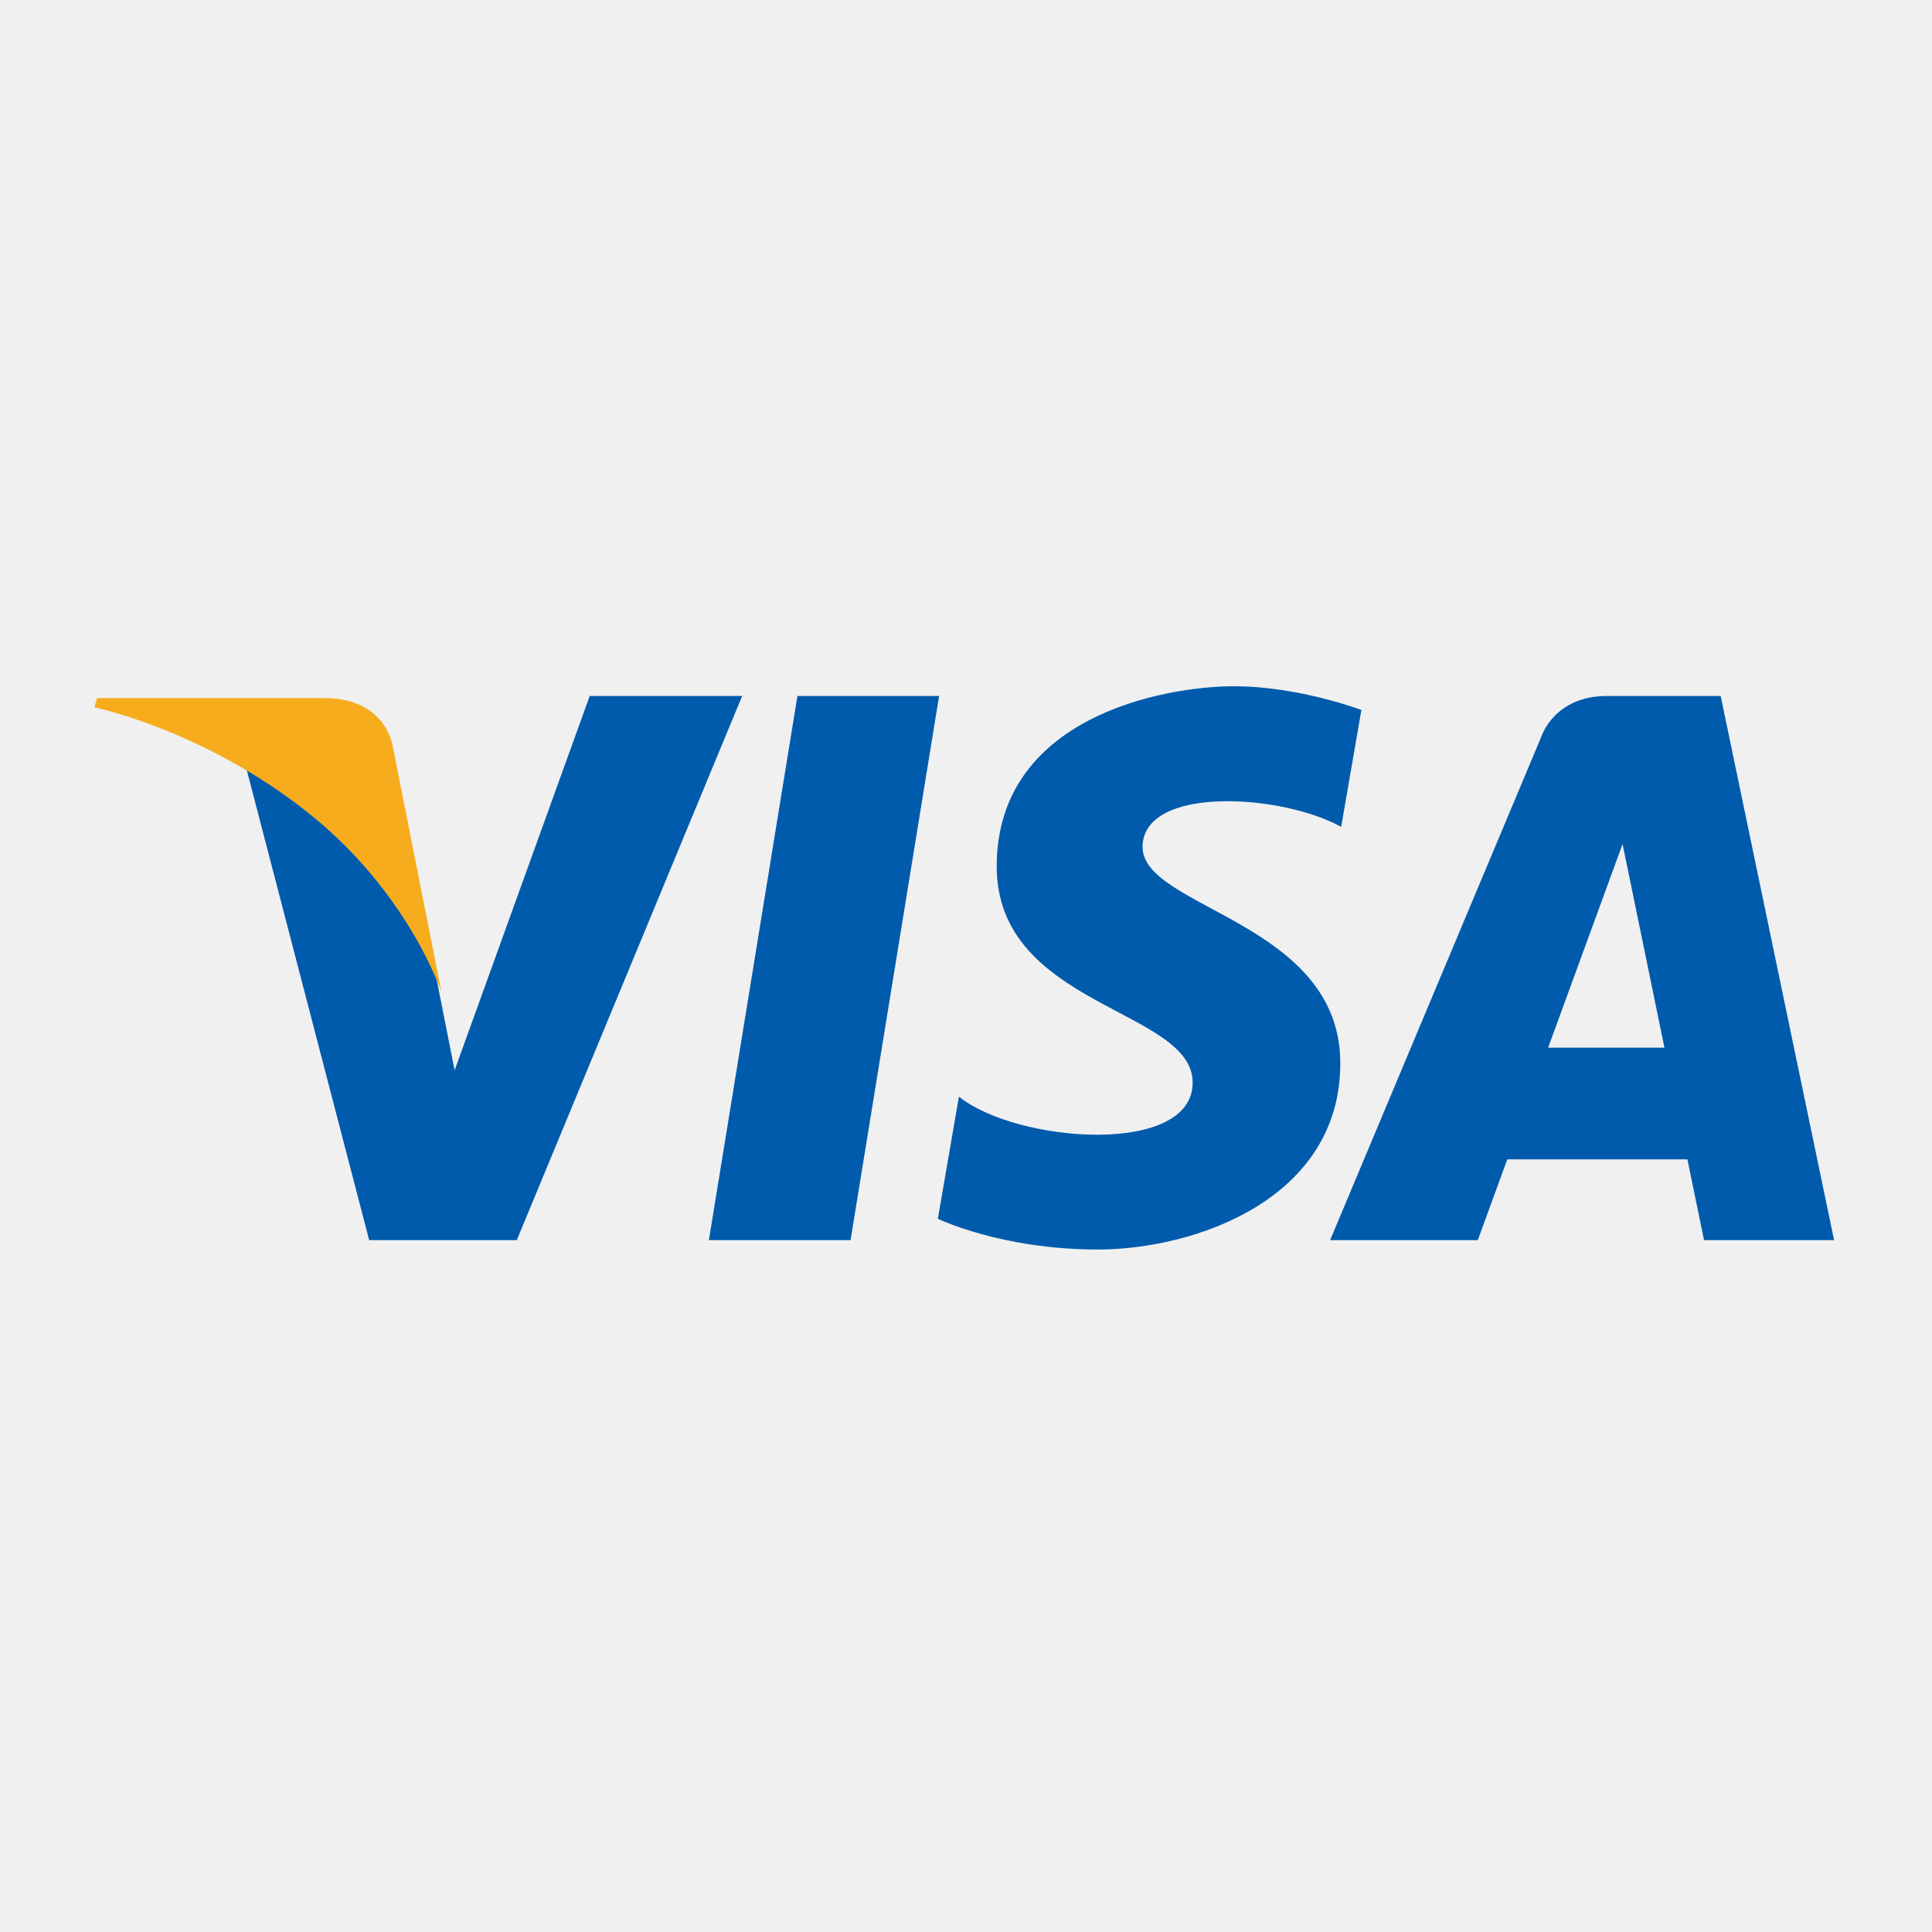
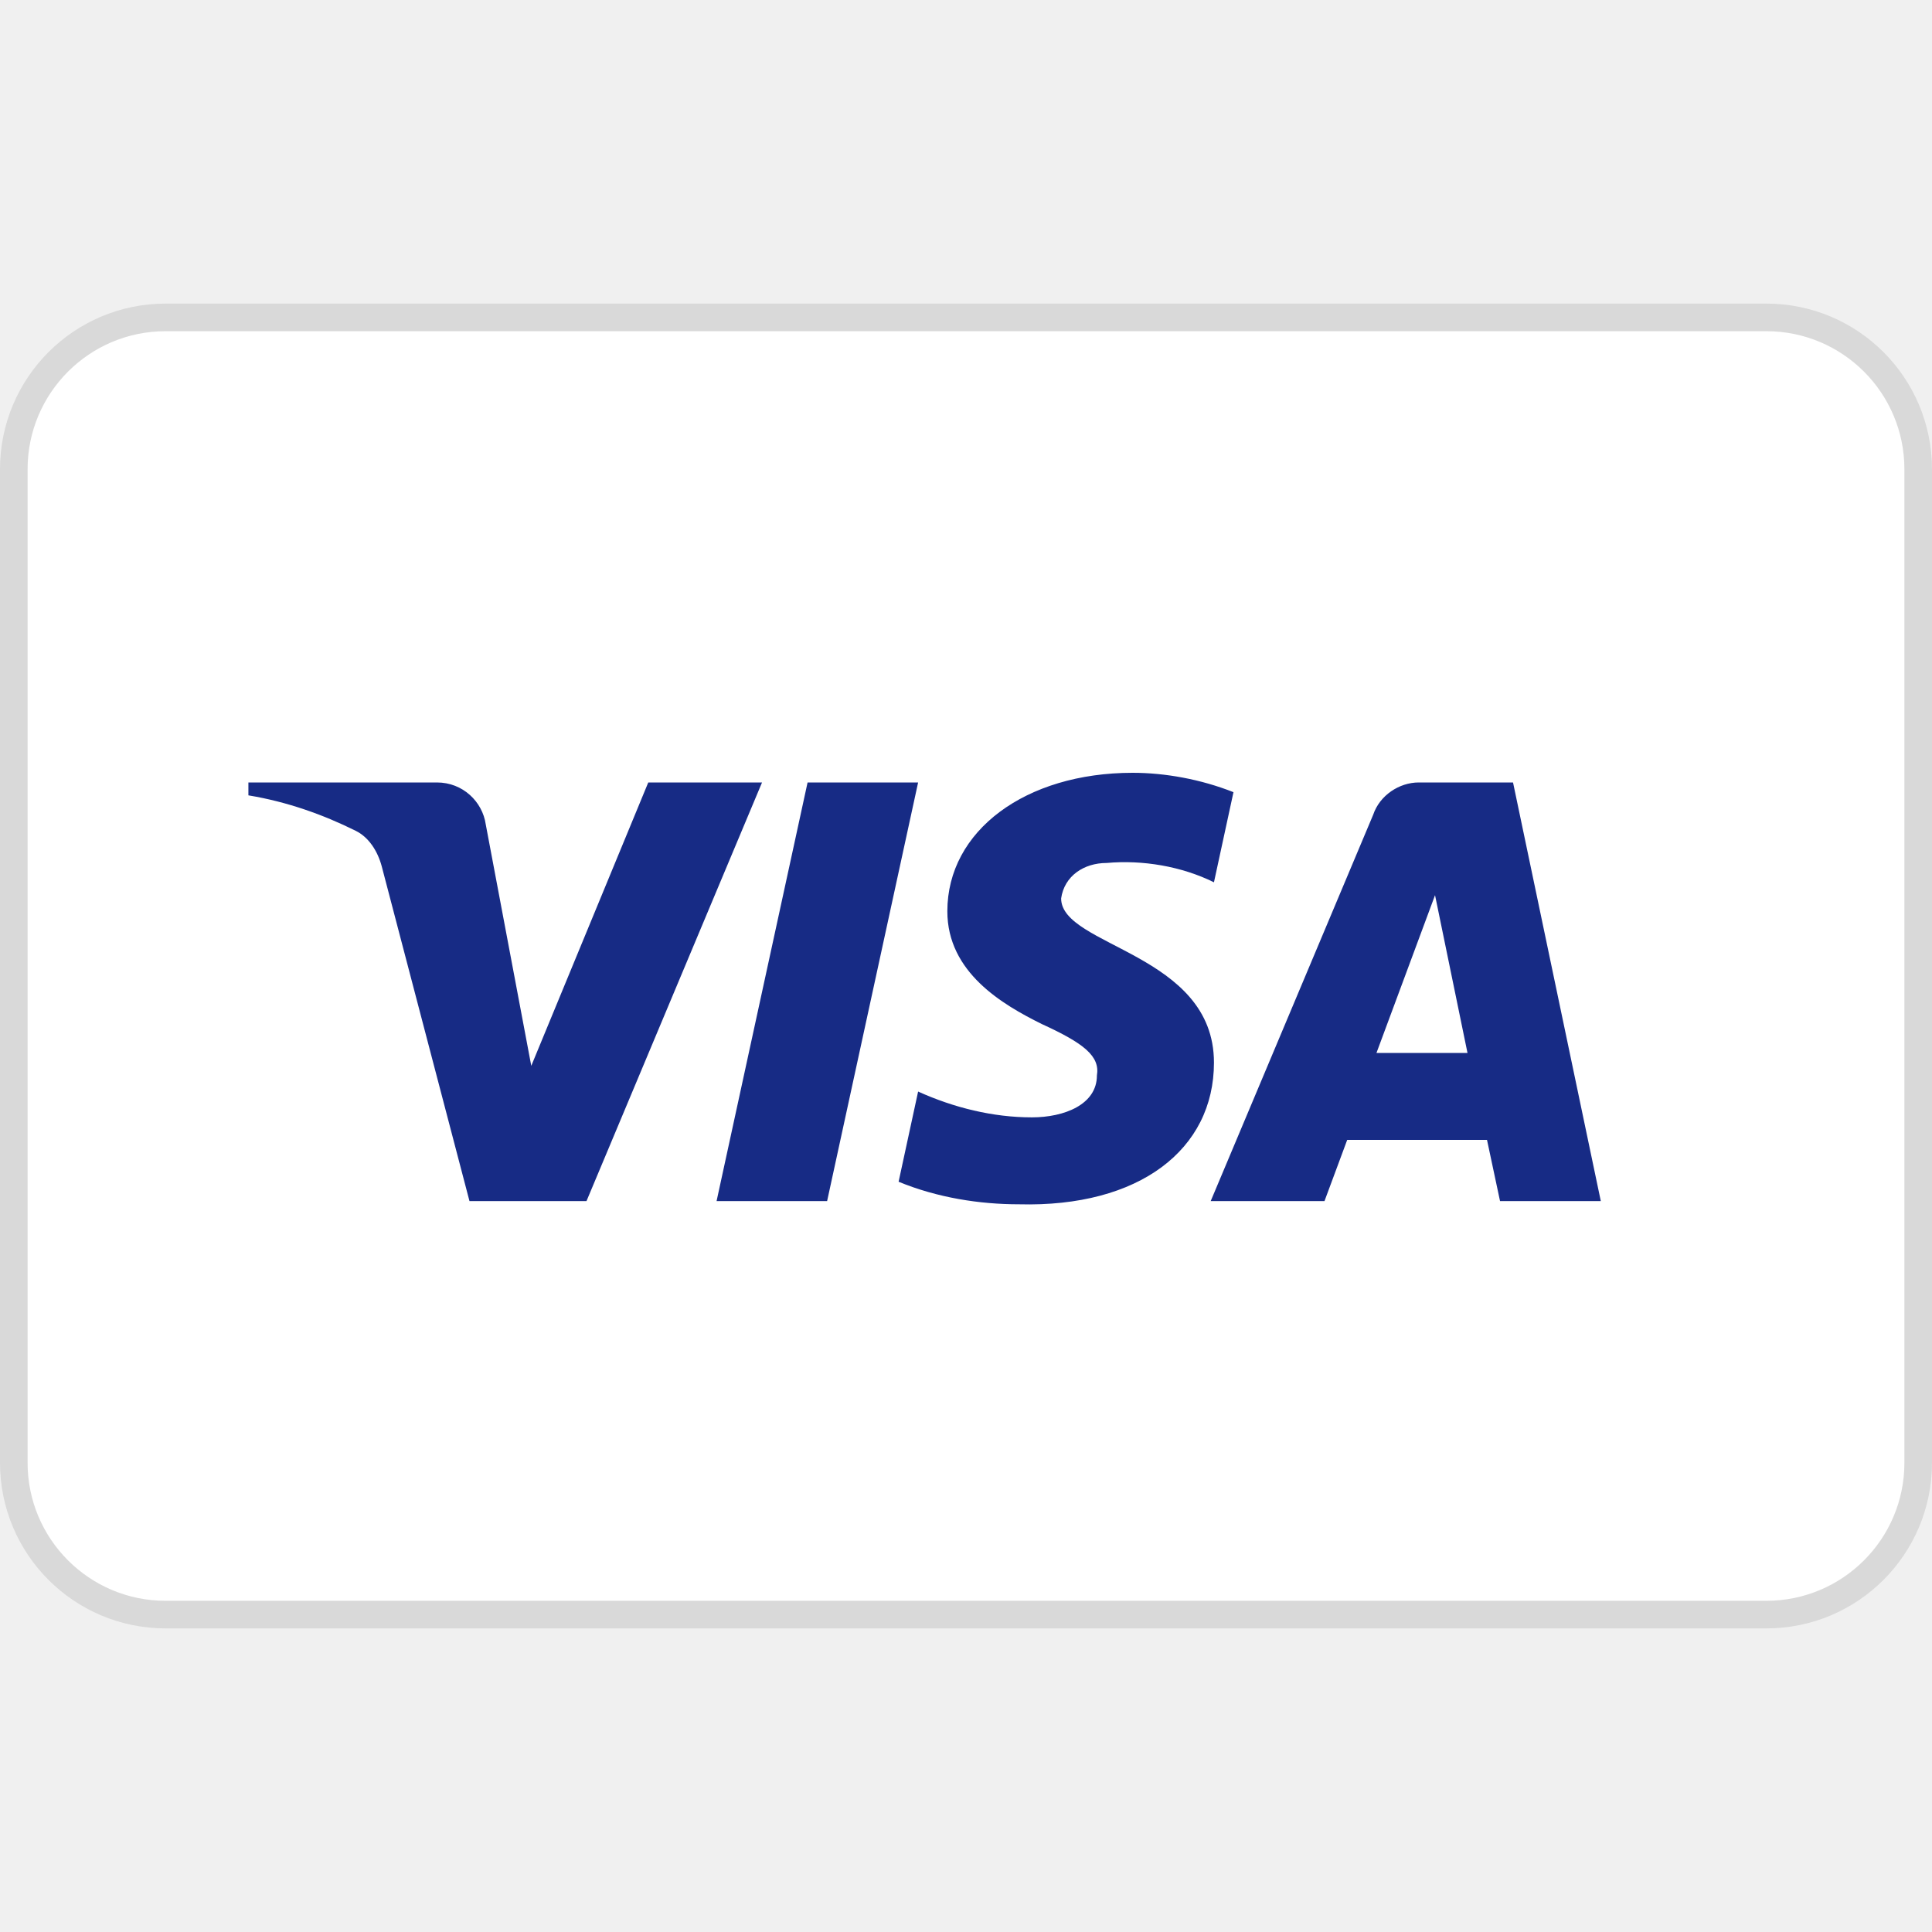
- <svg xmlns="http://www.w3.org/2000/svg" height="512px" style="enable-background:new 0 0 512 512;" version="1.1" viewBox="0 0 512 512" width="512px" xml:space="preserve">
-   <g id="形状_1_3_" style="enable-background:new    ;">
-     <g id="形状_1">
-       <g>
-         <path d="M211.328,184.445l-23.465,144.208h37.542l23.468-144.208     H211.328z M156.276,184.445l-35.794,99.185l-4.234-21.358l0.003,0.007l-0.933-4.787c-4.332-9.336-14.365-27.08-33.31-42.223     c-5.601-4.476-11.247-8.296-16.705-11.559l32.531,124.943h39.116l59.733-144.208H156.276z M302.797,224.48     c0-16.304,36.563-14.209,52.629-5.356l5.357-30.972c0,0-16.534-6.288-33.768-6.288c-18.632,0-62.875,8.148-62.875,47.739     c0,37.26,51.928,37.723,51.928,57.285c0,19.562-46.574,16.066-61.944,3.726l-5.586,32.373c0,0,16.763,8.148,42.382,8.148     c25.616,0,64.272-13.271,64.272-49.37C355.192,244.272,302.797,240.78,302.797,224.48z M455.997,184.445h-30.185     c-13.938,0-17.332,10.747-17.332,10.747l-55.988,133.461h39.131l7.828-21.419h47.728l4.403,21.419h34.472L455.997,184.445z      M410.27,277.641l19.728-53.966l11.098,53.966H410.27z" style="fill-rule:evenodd;clip-rule:evenodd;fill:#005BAC;" />
-       </g>
-     </g>
-   </g>
-   <g id="形状_1_2_" style="enable-background:new    ;">
-     <g id="形状_1_1_">
-       <g>
-         <path d="M104.132,198.022c0,0-1.554-13.015-18.144-13.015H25.715     l-0.706,2.446c0,0,28.972,5.906,56.767,28.033c26.562,21.148,35.227,47.51,35.227,47.51L104.132,198.022z" style="fill-rule:evenodd;clip-rule:evenodd;fill:#F6AC1D;" />
-       </g>
-     </g>
-   </g>
+ <svg xmlns="http://www.w3.org/2000/svg" width="800px" height="800px" viewBox="0 -11 70 70" fill="none">
+   <rect x="0.5" y="0.5" width="69" height="47" rx="5.5" fill="white" stroke="#D9D9D9" />
+   <path fill-rule="evenodd" clip-rule="evenodd" d="M21.25 32.517H17.01L13.83 20.385C13.679 19.827 13.358 19.333 12.887 19.101C11.711 18.517 10.414 18.051 9 17.817V17.35H15.831C16.774 17.35 17.481 18.051 17.599 18.866L19.249 27.617L23.488 17.35H27.61L21.25 32.517ZM29.968 32.517H25.963L29.26 17.35H33.265L29.968 32.517ZM38.447 21.551C38.565 20.735 39.272 20.267 40.097 20.267C41.393 20.15 42.805 20.385 43.984 20.967L44.691 17.702C43.512 17.235 42.216 17 41.039 17C37.152 17 34.324 19.101 34.324 22.017C34.324 24.235 36.327 25.399 37.742 26.101C39.272 26.8 39.861 27.267 39.743 27.967C39.743 29.017 38.565 29.484 37.388 29.484C35.974 29.484 34.56 29.134 33.265 28.549L32.558 31.817C33.972 32.399 35.502 32.634 36.917 32.634C41.275 32.749 43.984 30.65 43.984 27.5C43.984 23.533 38.447 23.3 38.447 21.551ZM58 32.517L54.82 17.35H51.404C50.697 17.35 49.99 17.817 49.754 18.517L43.866 32.517H47.989L48.812 30.3H53.877L54.349 32.517H58ZM51.994 21.434L53.17 27.15H49.872L51.994 21.434Z" fill="#172B85" />
</svg>
